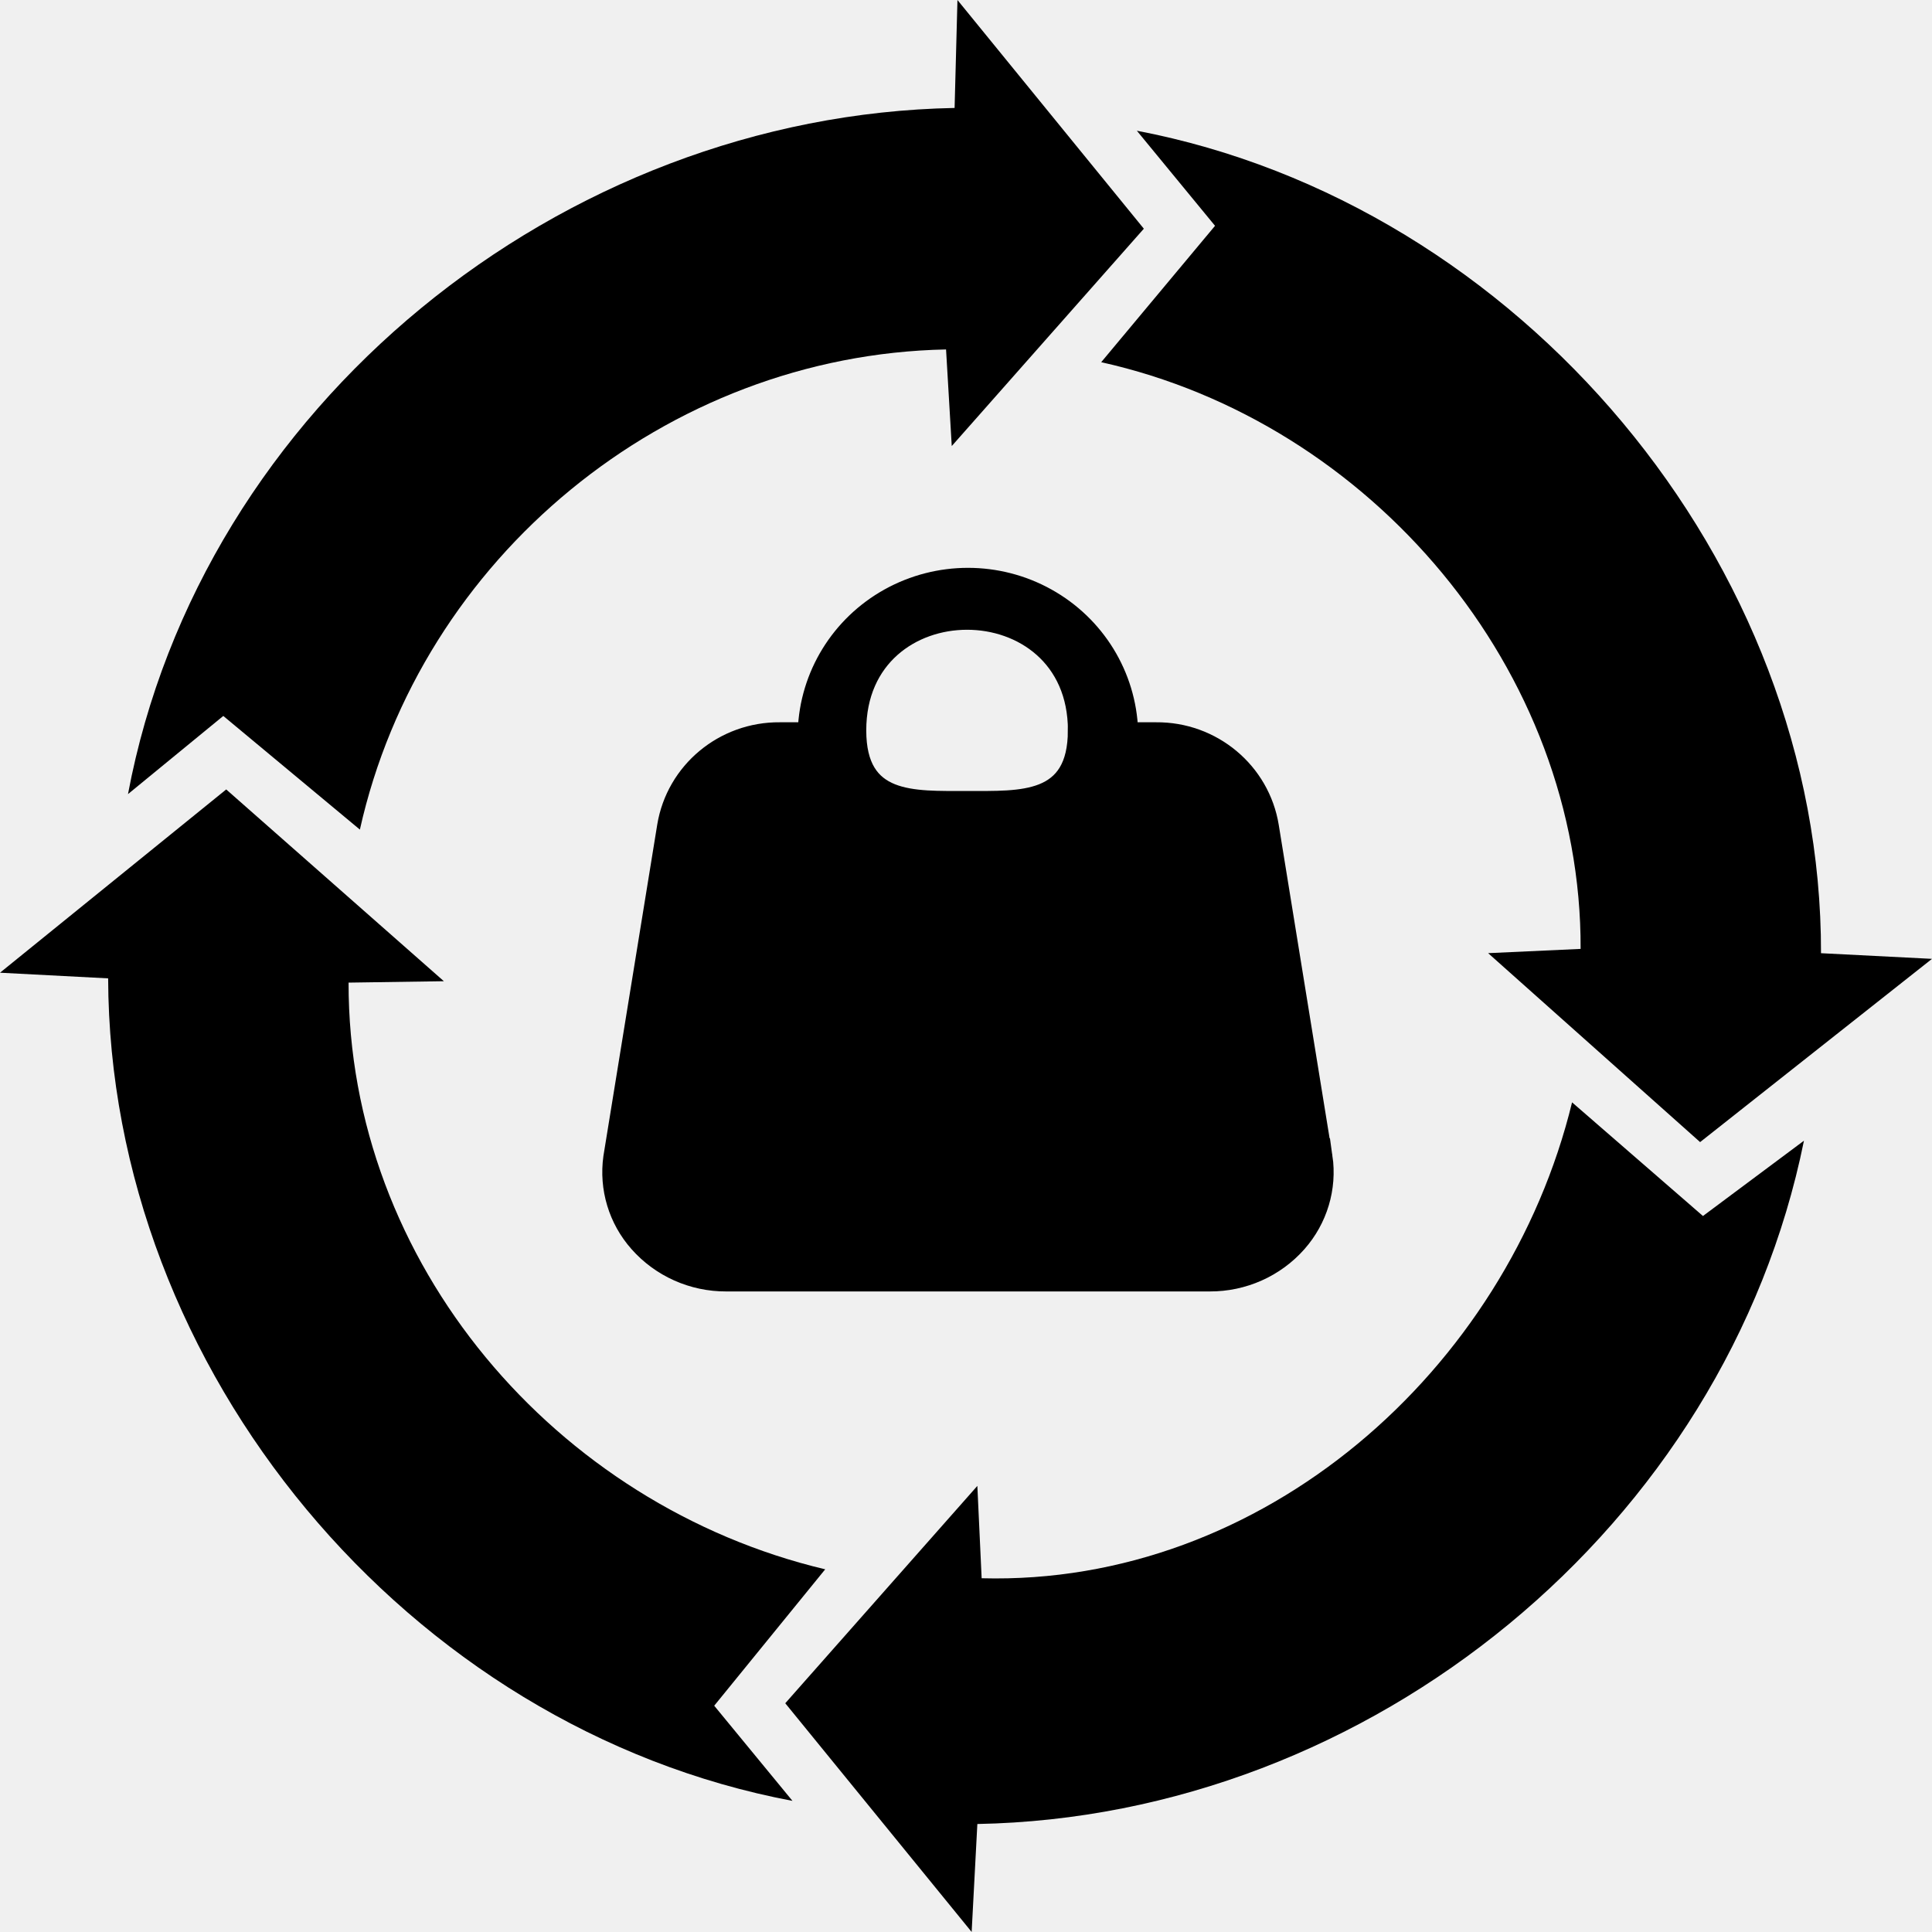
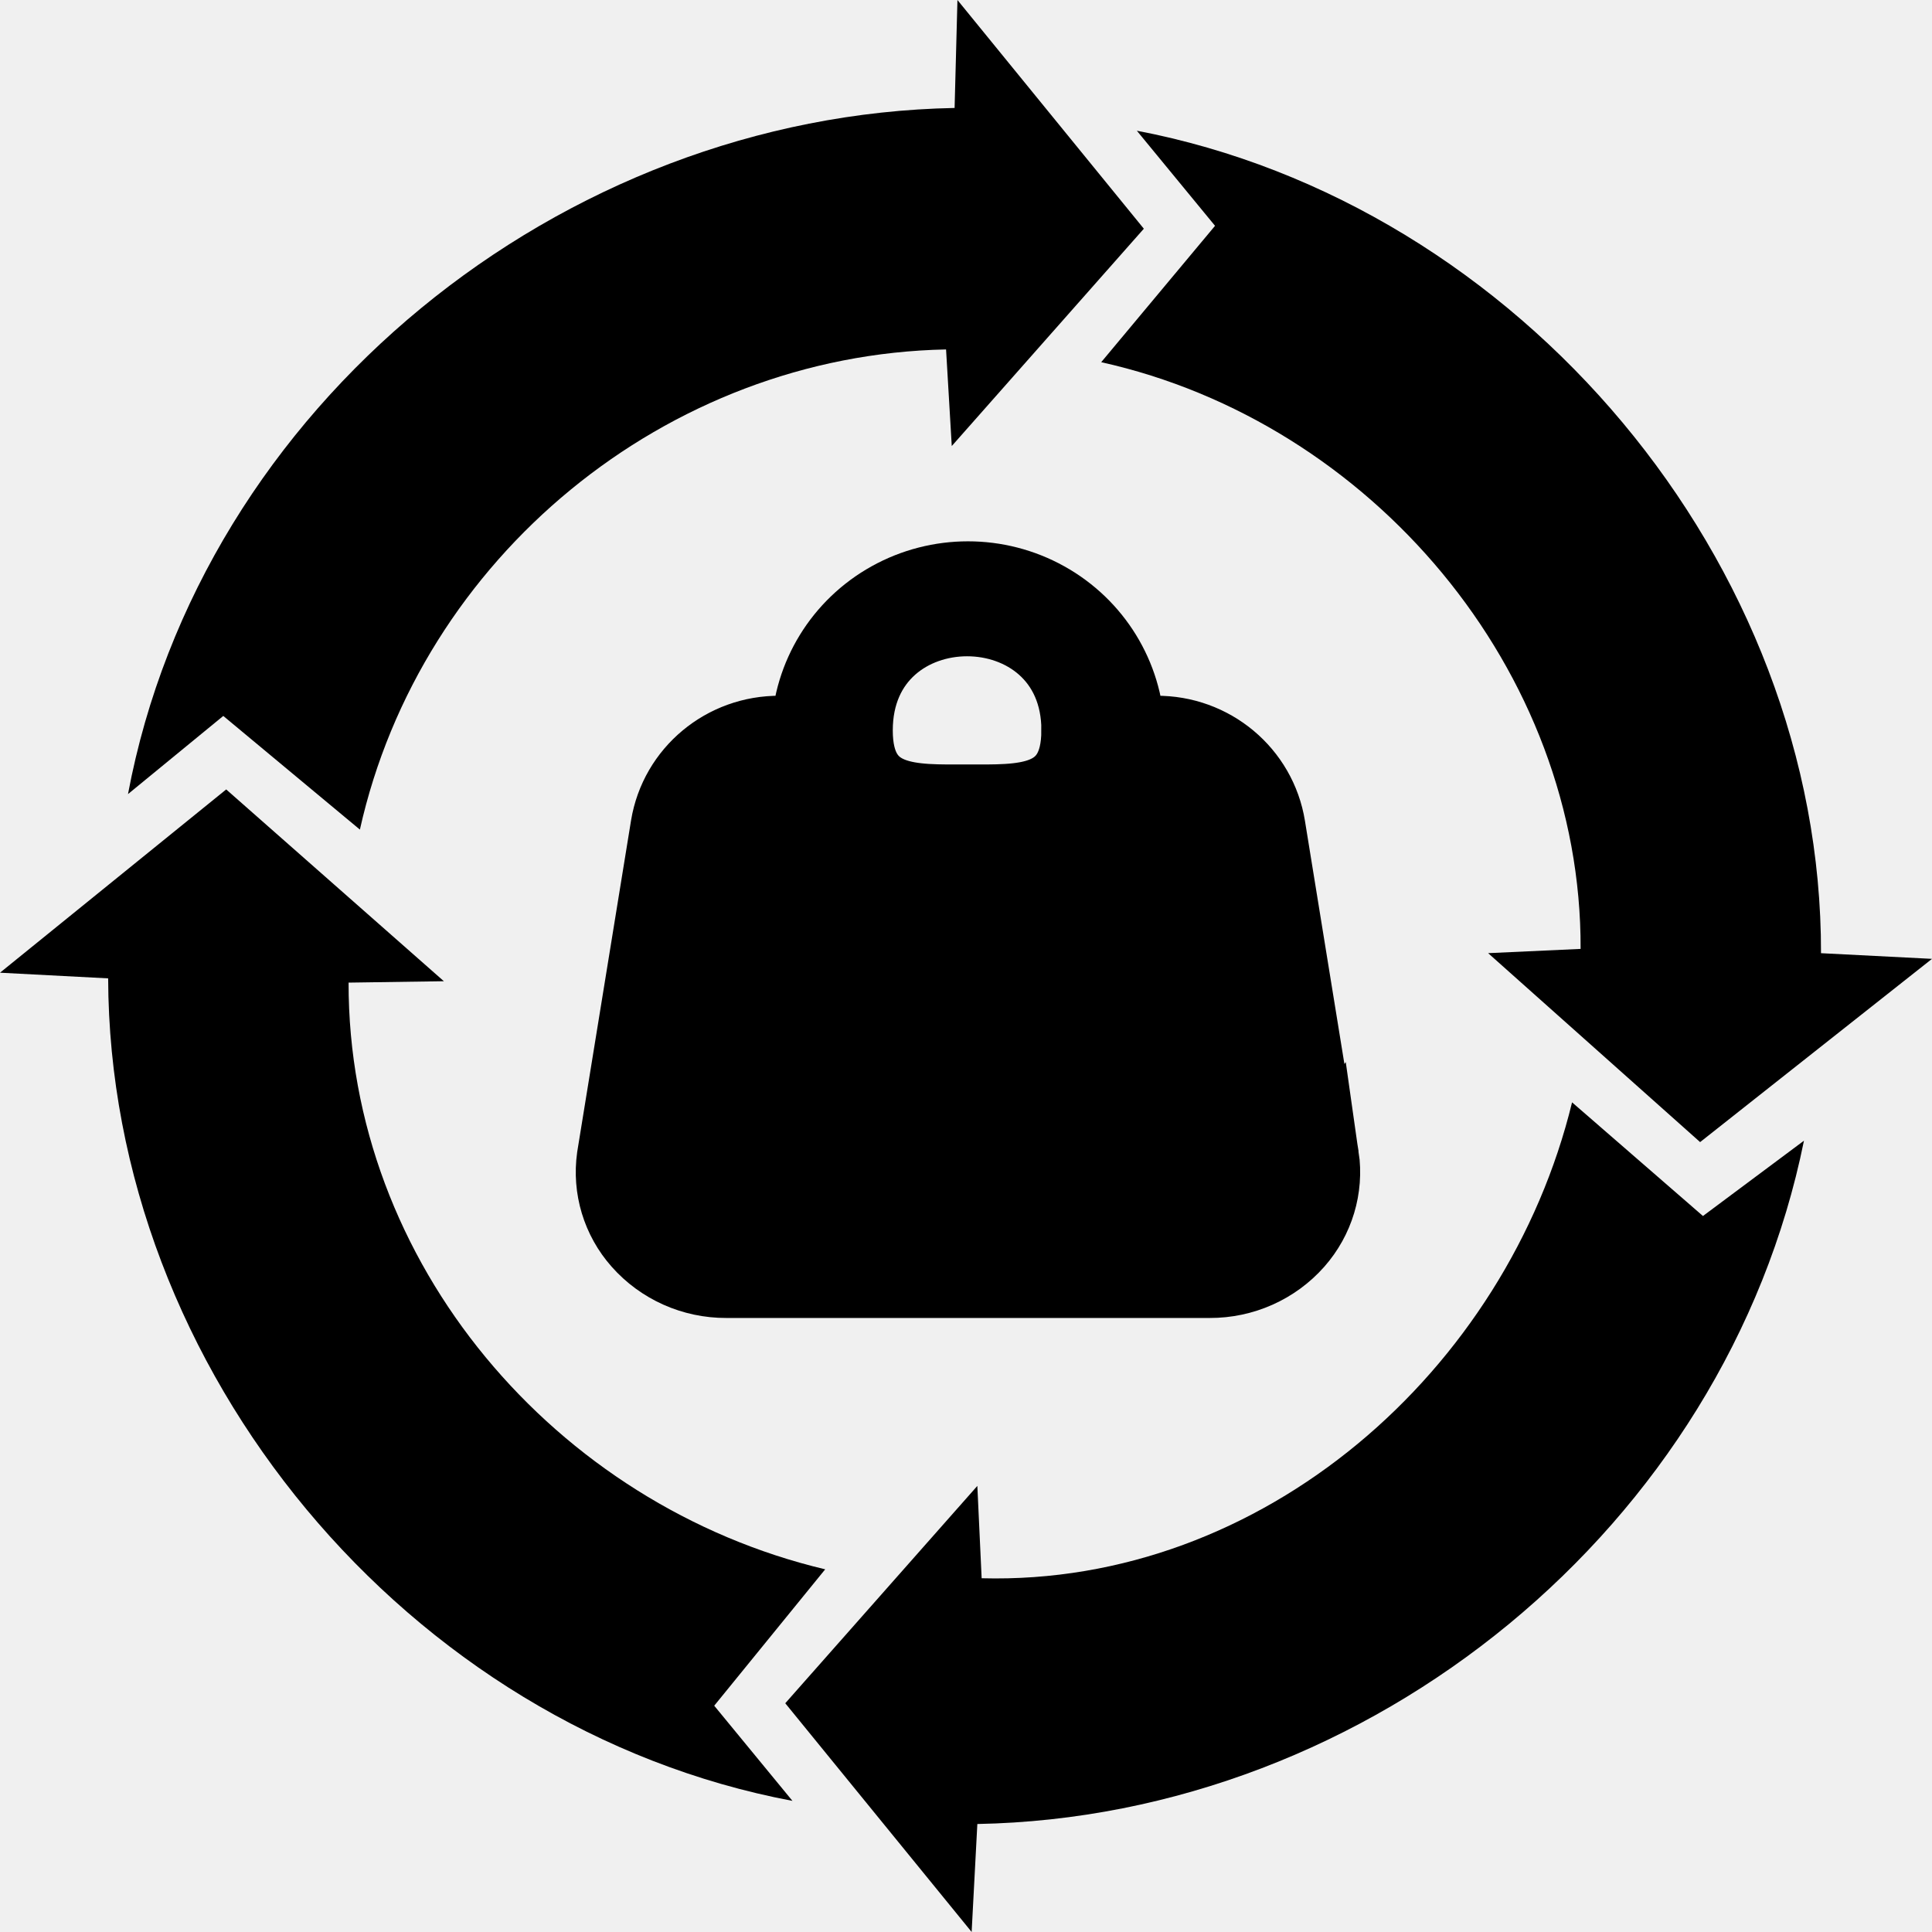
- <svg xmlns="http://www.w3.org/2000/svg" id="c" viewBox="0 0 400 400">
-   <g id="d">
-     <path d="M198.23,0l38.59,47.35-39.77,45-1.18-20c-57.97,1.15-108.81,43.13-121.36,99.41l-28.28-23.53-19.73,16.18C41.61,84.02,116.12,23.9,197.64,22.35,197.64,22.35,198.23,0,198.23,0Z" />
-     <path d="M235.34,27.06c79.19,15.09,141.85,89.29,141.68,170.29l22.98,1.17-48.01,37.94-43.89-39.12,19.15-.88c.21-57.76-43.42-109.08-99.26-121.47l23.57-28.24-16.2-19.7h0ZM46.83,163.44l45.07,39.71-19.73.29c-.11,58.09,42.86,108.22,98.68,121.47l-22.98,28.24,16.2,19.7c-79.64-15.01-141.44-89.15-141.68-170.29l-22.39-1.17,46.83-37.94h0Z" />
-     <path d="M325.48,228.23l27.1,23.53,20.91-15.59c-16.16,79.76-89.7,139.95-171.14,141.47l-1.18,22.35-38.59-47.35,39.77-45,.89,19.12c58.22,1.55,108.7-42.97,122.24-98.53h0Z" />
-     <path d="M274.05,239.53l-11.1-68.42h0c-1.85-11.46-11.9-19.85-23.61-19.74h-5.53v-.04c-.4-11.53-6.84-22.03-17.02-27.69-10.17-5.66-22.59-5.66-32.77,0-10.17,5.66-16.62,16.15-17.02,27.69v.04h-5.52c-11.69-.11-21.72,8.23-23.6,19.65l-11.14,68.59c-.9,6.42,1.05,12.92,5.38,17.8,4.6,5.2,11.25,8.17,18.25,8.14h100.09c6.98.03,13.64-2.93,18.24-8.14,4.33-4.91,6.29-11.43,5.36-17.89ZM222.92,151.22c0,15.11-11.35,14.37-22.7,14.37s-22.7.74-22.7-14.37c0-30.22,45.41-30.22,45.41,0h0Z" stroke="#000" stroke-miterlimit="10" stroke-width="3.66" />
+ <svg xmlns="http://www.w3.org/2000/svg" width="100" height="100" viewBox="0 0 100 100" fill="none">
+   <g clip-path="url(#clip0_2_362)">
+     <g clip-path="url(#clip1_2_362)">
+       <path d="M49.557 0L59.205 11.838L49.263 23.087L48.968 18.087C34.475 18.375 21.765 28.87 18.628 42.94L11.557 37.057L6.625 41.102C10.402 21.005 29.03 5.975 49.41 5.588L49.557 0Z" fill="black" />
+       <path d="M58.835 6.765C78.632 10.537 94.297 29.087 94.255 49.337L100 49.63L87.998 59.115L77.025 49.335L81.812 49.115C81.865 34.675 70.957 21.845 56.998 18.747L62.89 11.688L58.84 6.763L58.835 6.765ZM11.707 40.86L22.975 50.788L18.043 50.86C18.015 65.382 28.758 77.915 42.712 81.228L36.968 88.287L41.017 93.213C21.108 89.46 5.657 70.925 5.598 50.64L0 50.347L11.707 40.862V40.86Z" fill="black" />
+       <path d="M81.37 57.057L88.145 62.94L93.373 59.042C89.332 78.983 70.948 94.03 50.587 94.41L50.292 99.998L40.645 88.16L50.587 76.91L50.81 81.69C65.365 82.078 77.985 70.948 81.37 57.057Z" fill="black" />
+       <path d="M68.513 59.883L65.737 42.778C65.275 39.913 62.763 37.815 59.835 37.843H58.453V37.833C58.352 34.95 56.742 32.325 54.197 30.91C51.655 29.495 48.55 29.495 46.005 30.91C43.462 32.325 41.85 34.947 41.75 37.833V37.843H40.37C37.447 37.815 34.94 39.9 34.47 42.755L31.685 59.903C31.46 61.508 31.948 63.133 33.03 64.353C34.18 65.653 35.843 66.395 37.593 66.388H62.615C64.36 66.395 66.025 65.655 67.175 64.353C68.257 63.125 68.748 61.495 68.515 59.88L68.513 59.883ZM55.73 37.805C55.73 41.583 52.892 41.398 50.055 41.398C47.218 41.398 44.38 41.583 44.38 37.805C44.38 30.25 55.733 30.25 55.733 37.805H55.73Z" fill="black" stroke="black" stroke-width="3.66" stroke-miterlimit="10" />
+     </g>
  </g>
+   <defs>
+     <clipPath id="clip0_2_362">
+       <rect width="100" height="100" fill="white" />
+     </clipPath>
+     <clipPath id="clip1_2_362">
+       <rect width="100" height="100" fill="white" />
+     </clipPath>
+   </defs>
</svg>
